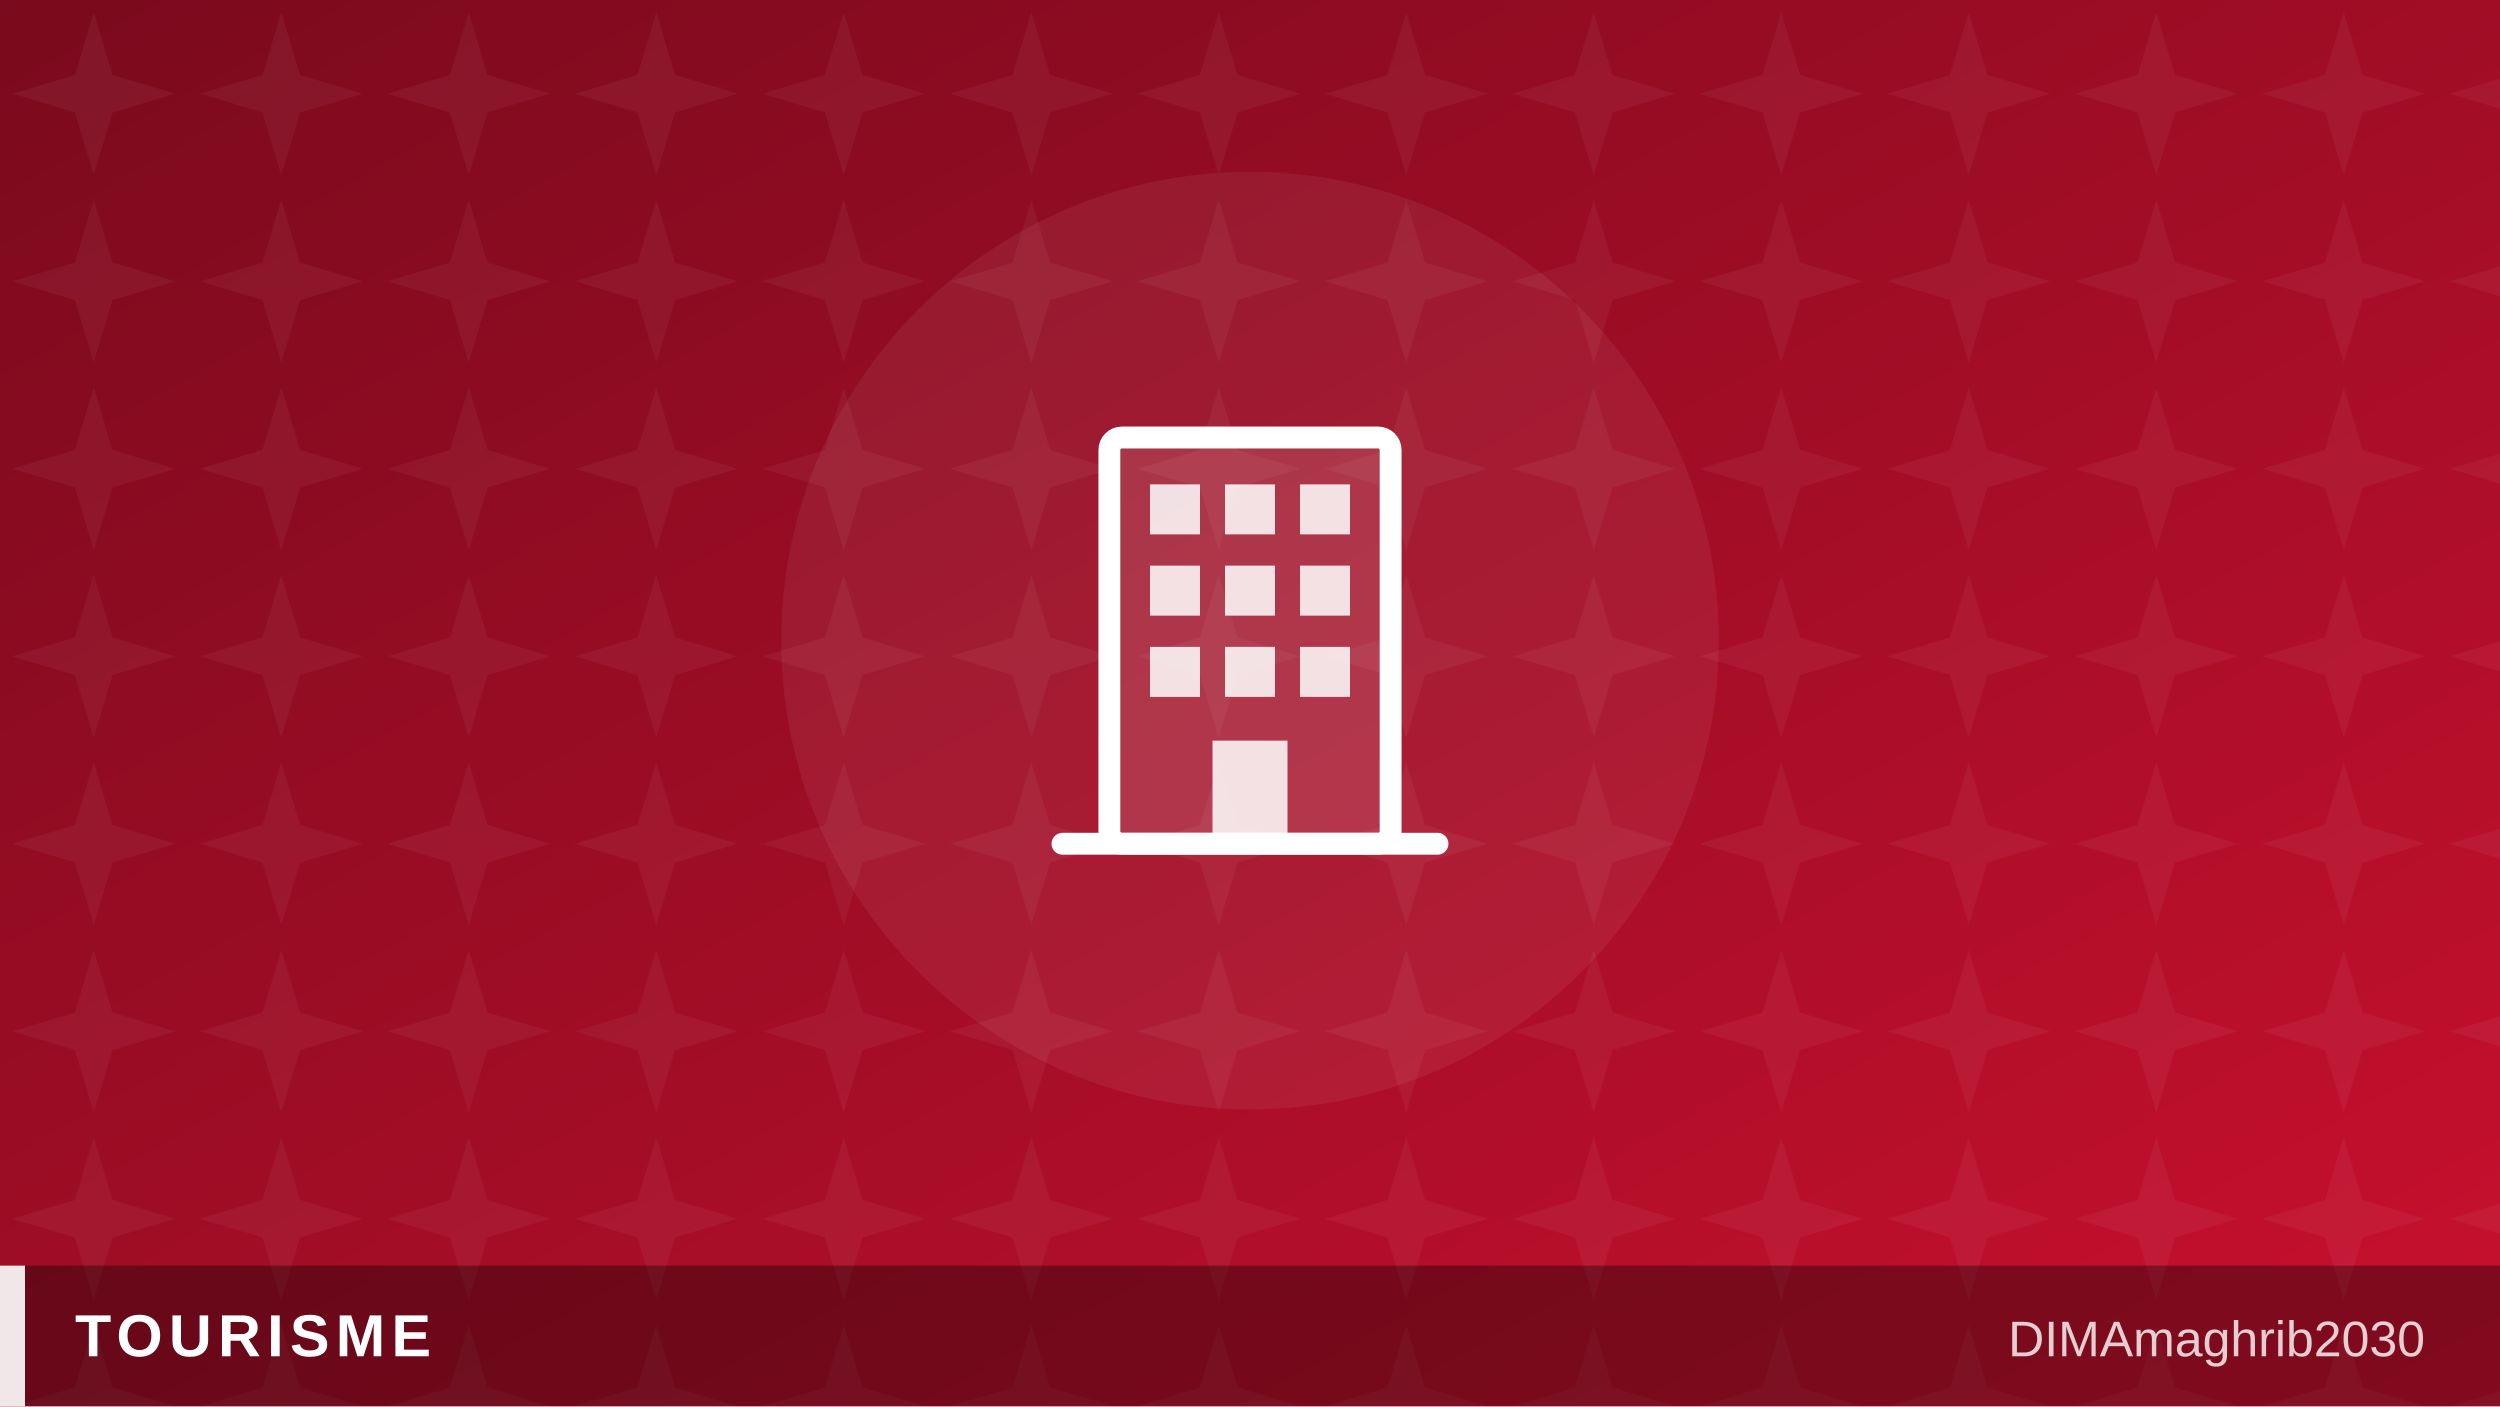
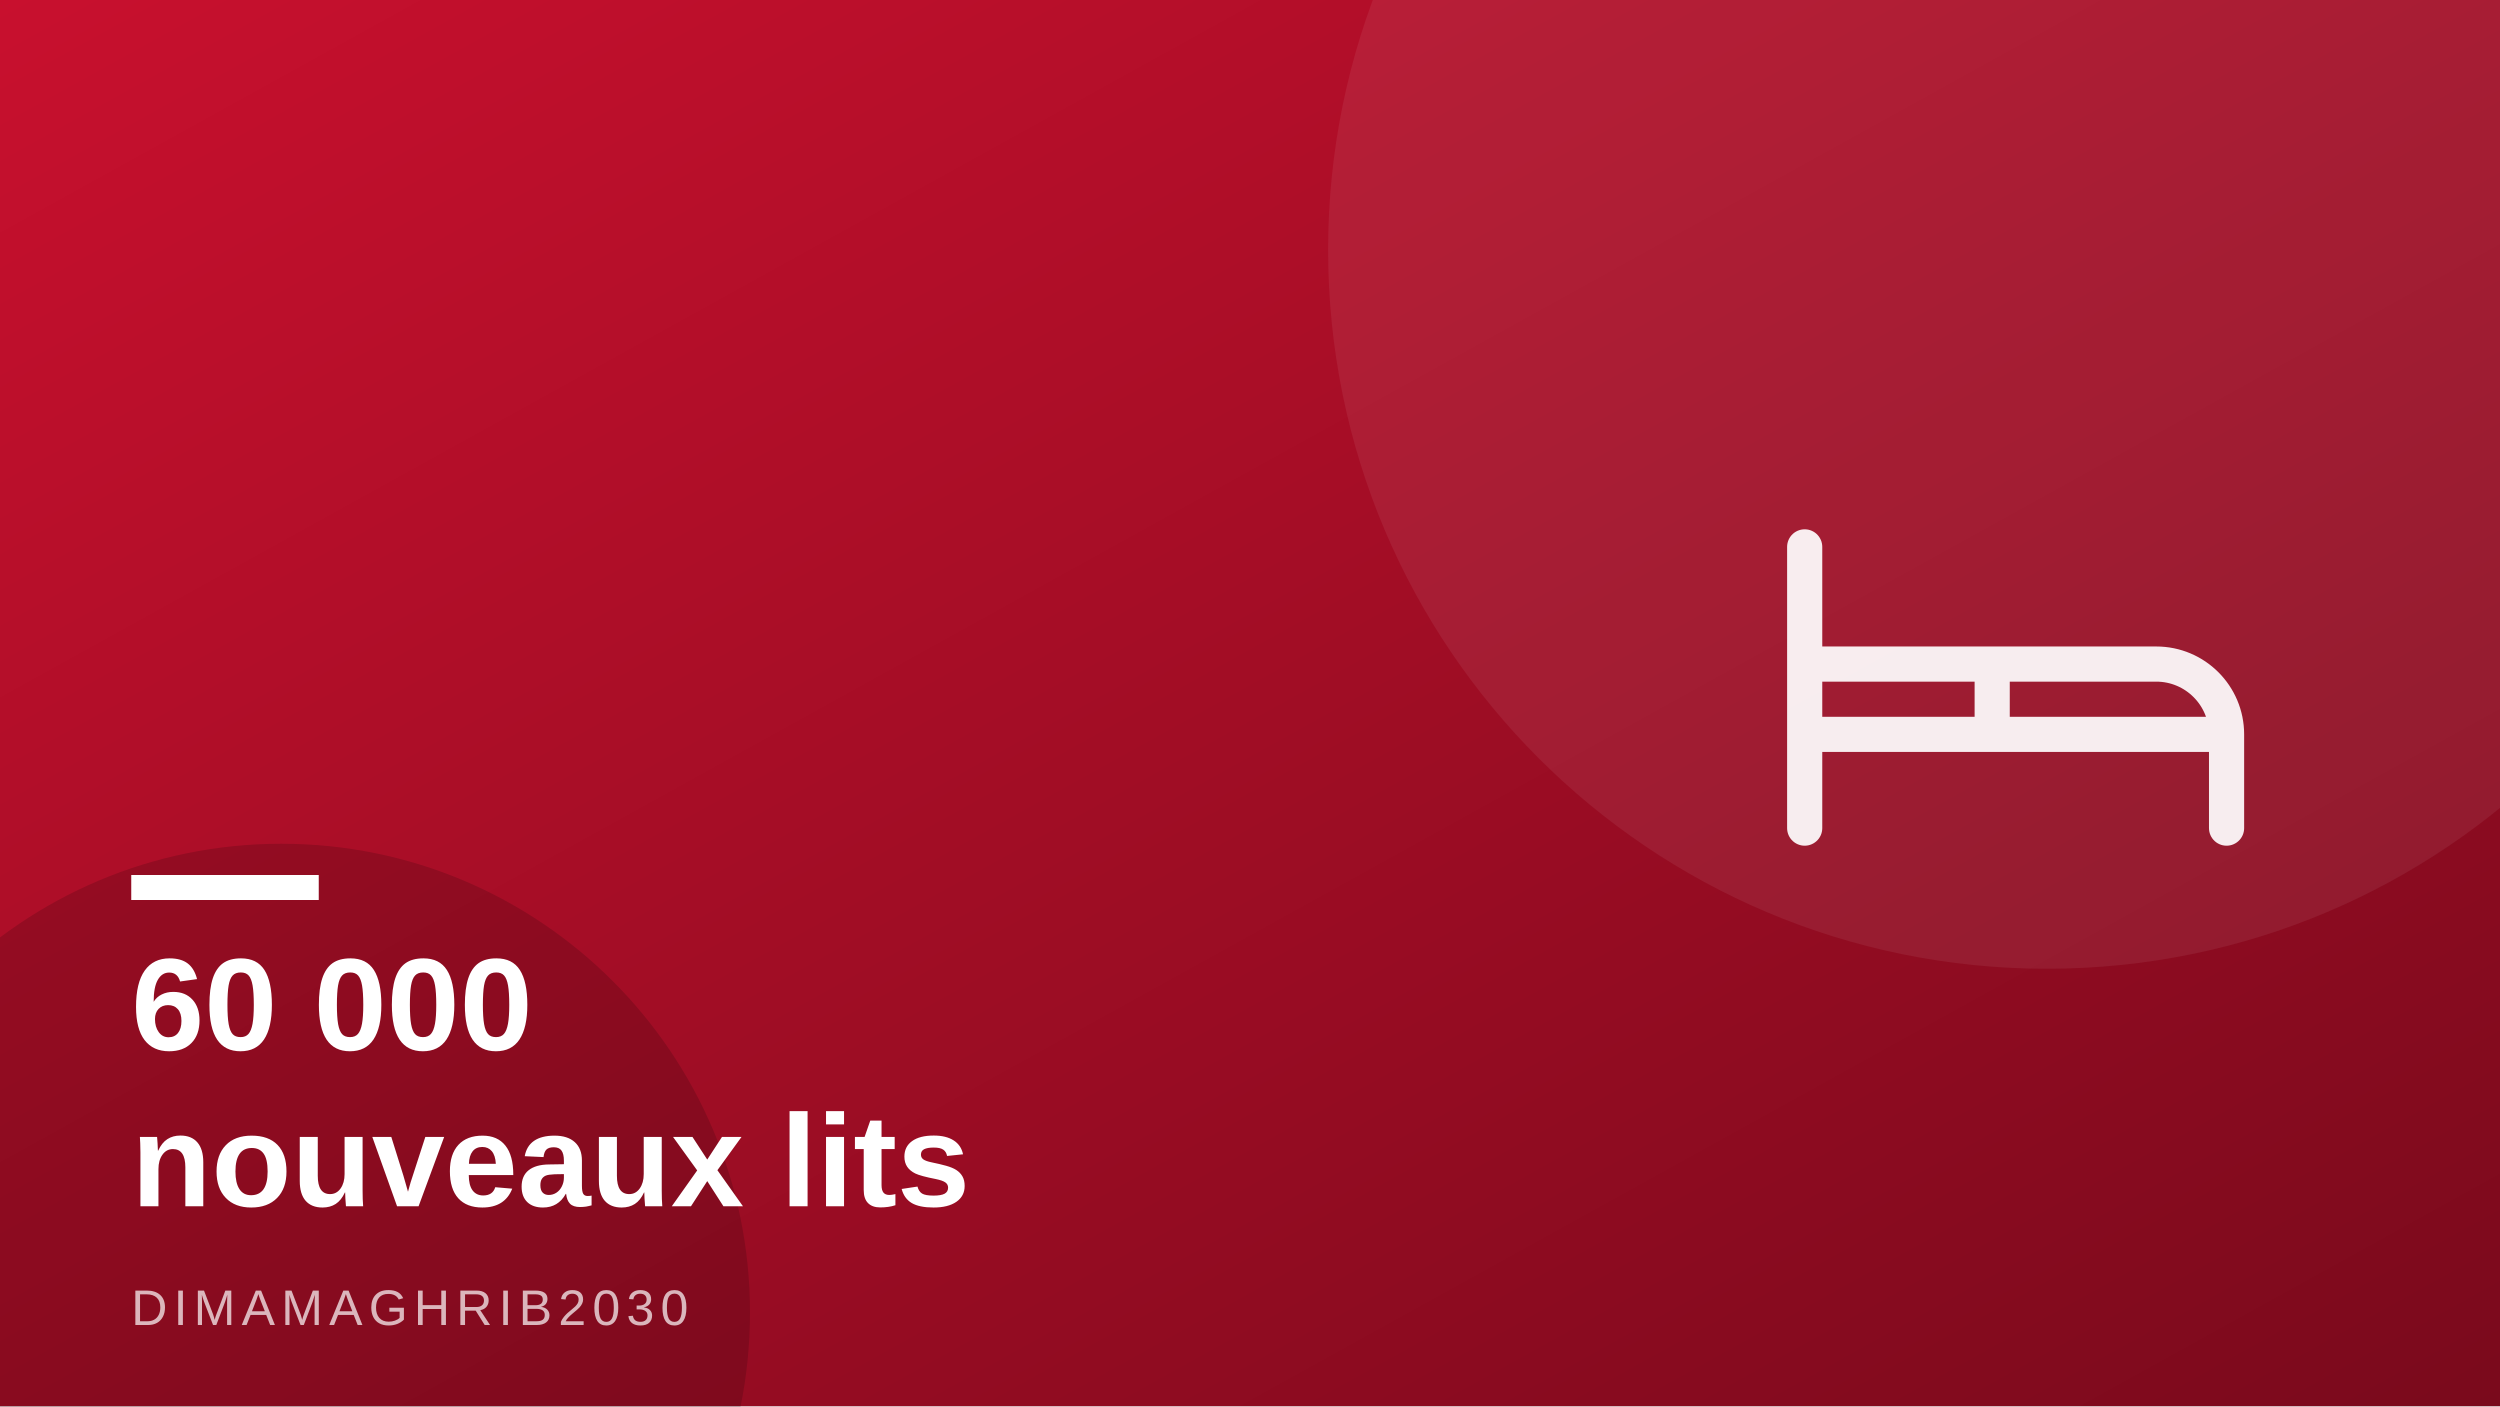
- <svg xmlns="http://www.w3.org/2000/svg" viewBox="0 0 800 450" width="800" height="450" role="img">
+ <svg xmlns="http://www.w3.org/2000/svg" viewBox="0 0 800 450">
  <defs>
-     <linearGradient id="bg" x1="0" y1="0" x2="1" y2="1">
-       <stop offset="0" stop-color="#7a0a1d" />
-       <stop offset="1" stop-color="#c8102e" />
+     <linearGradient id="g" x1="0" y1="0" x2="1" y2="1">
+       <stop offset="0" stop-color="#c8102e" />
+       <stop offset="1" stop-color="#7a0a1c" />
    </linearGradient>
-     <pattern id="zellige" width="60" height="60" patternUnits="userSpaceOnUse">
-       <path d="M30 4 L36 24 L56 30 L36 36 L30 56 L24 36 L4 30 L24 24 Z" fill="#ffffff" opacity="0.05" />
-     </pattern>
  </defs>
-   <rect width="800" height="450" fill="url(#bg)" />
-   <rect width="800" height="450" fill="url(#zellige)" />
-   <circle cx="400" cy="205" r="150" fill="#ffffff" opacity="0.06" />
-   <g transform="translate(300,105) scale(1.0)">
-     <g fill="none" stroke="#ffffff" stroke-width="7" stroke-linecap="round" stroke-linejoin="round">
-       <rect x="55" y="35" width="90" height="130" rx="4" fill="rgba(255,255,255,.12)" />
-       <line x1="40" y1="165" x2="160" y2="165" />
-       <rect x="68" y="50" width="16" height="16" fill="#ffffff" stroke="none" opacity=".85" />
-       <rect x="68" y="76" width="16" height="16" fill="#ffffff" stroke="none" opacity=".85" />
-       <rect x="68" y="102" width="16" height="16" fill="#ffffff" stroke="none" opacity=".85" />
-       <rect x="92" y="50" width="16" height="16" fill="#ffffff" stroke="none" opacity=".85" />
-       <rect x="92" y="76" width="16" height="16" fill="#ffffff" stroke="none" opacity=".85" />
-       <rect x="92" y="102" width="16" height="16" fill="#ffffff" stroke="none" opacity=".85" />
-       <rect x="116" y="50" width="16" height="16" fill="#ffffff" stroke="none" opacity=".85" />
-       <rect x="116" y="76" width="16" height="16" fill="#ffffff" stroke="none" opacity=".85" />
-       <rect x="116" y="102" width="16" height="16" fill="#ffffff" stroke="none" opacity=".85" />
-       <rect x="88" y="132" width="24" height="33" fill="#ffffff" stroke="none" opacity=".85" />
-     </g>
+   <rect width="800" height="450" fill="url(#g)" />
+   <circle cx="655" cy="80" r="230" fill="#ffffff" opacity="0.07" />
+   <circle cx="90" cy="420" r="150" fill="#000000" opacity="0.15" />
+   <g transform="translate(555,130) scale(7.5)" fill="none" stroke="#ffffff" stroke-width="1.5" stroke-linecap="round" stroke-linejoin="round" opacity="0.92">
+     <path d="M3 6v12M3 14h18v4M3 11h8v3m0-3h7a3 3 0 013 3" />
  </g>
-   <rect x="0" y="405" width="800" height="45" fill="rgba(0,0,0,0.35)" />
-   <rect x="0" y="405" width="8" height="45" fill="#ffffff" opacity="0.9" />
-   <text x="24" y="434" font-family="Arial, sans-serif" font-size="19" font-weight="bold" fill="#ffffff" letter-spacing="2">TOURISME</text>
-   <text x="776" y="434" text-anchor="end" font-family="Arial, sans-serif" font-size="16" fill="#ffffff" opacity="0.8">DIMAmaghrib2030</text>
+   <rect x="42" y="280" width="60" height="8" fill="#ffffff" />
+   <text x="42" y="336" font-family="Arial,Helvetica,sans-serif" font-size="42" font-weight="bold" fill="#ffffff">60 000</text>
+   <text x="42" y="386" font-family="Arial,Helvetica,sans-serif" font-size="42" font-weight="bold" fill="#ffffff">nouveaux lits</text>
+   <text x="42" y="424" font-family="Arial,Helvetica,sans-serif" font-size="16" letter-spacing="2" fill="#ffffff" opacity="0.7">DIMAMAGHRIB2030</text>
</svg>
